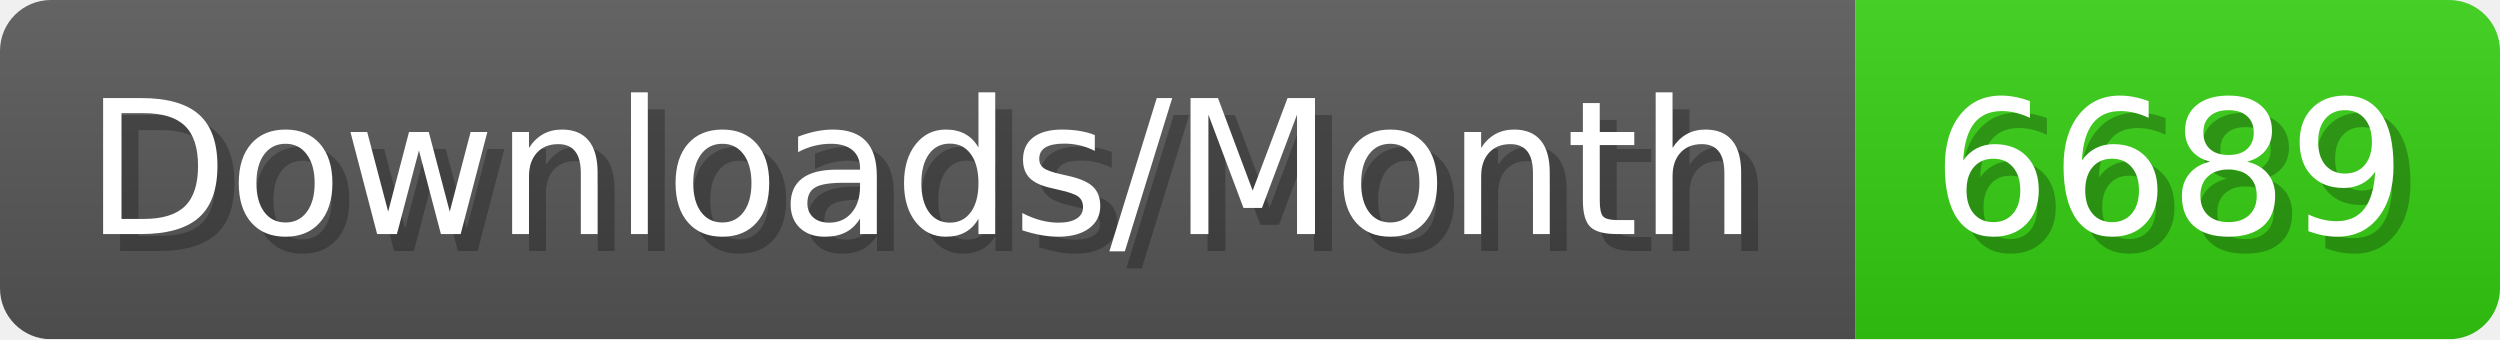
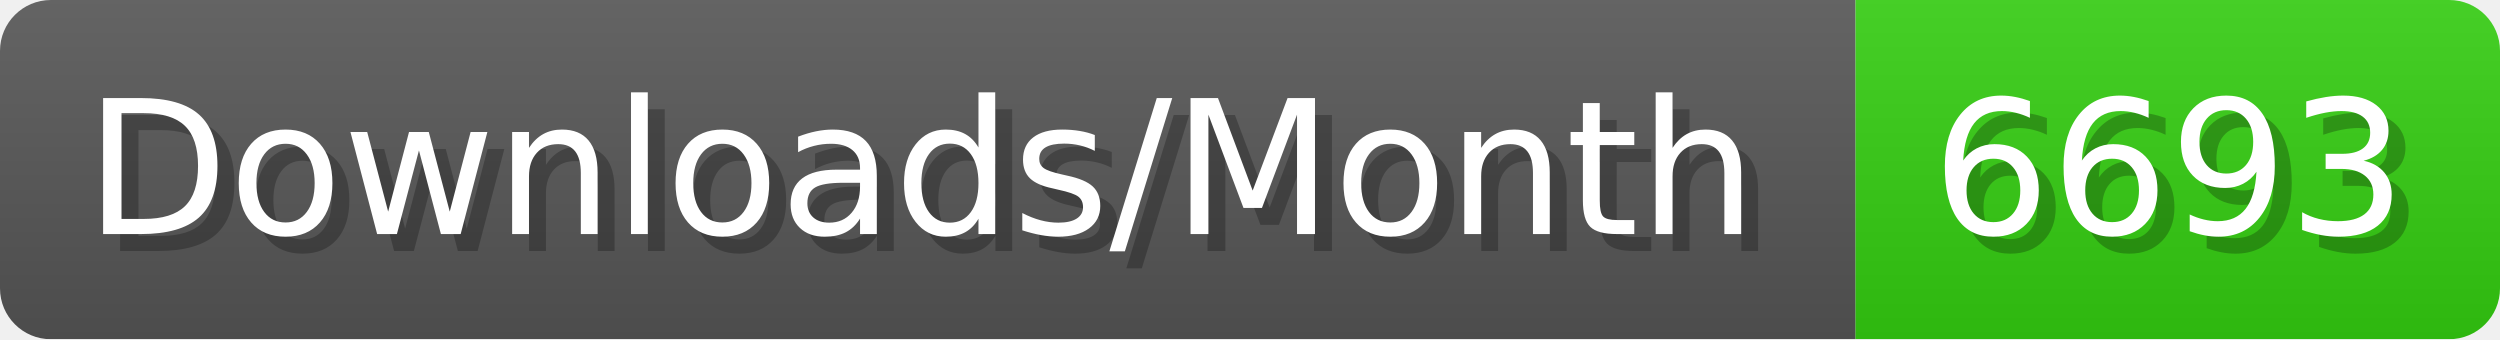
- <svg xmlns="http://www.w3.org/2000/svg" width="147.4" height="20" viewBox="0 0 1474 200" role="img" aria-label="Downloads/Month: 6689">
+ <svg xmlns="http://www.w3.org/2000/svg" width="147.4" height="20" viewBox="0 0 1474 200" role="img" aria-label="Downloads/Month: 6693">
  <linearGradient id="YlXUI" x2="0" y2="100%">
    <stop offset="0" stop-opacity=".1" stop-color="#EEE" />
    <stop offset="1" stop-opacity=".1" />
  </linearGradient>
  <mask id="JHhop">
    <rect width="1474" height="200" rx="30" fill="#FFF" />
  </mask>
  <g mask="url(#JHhop)">
    <rect width="1094" height="200" fill="#555" />
    <rect width="380" height="200" fill="#3C1" x="1094" />
    <rect width="1474" height="200" fill="url(#YlXUI)" />
  </g>
  <g aria-hidden="true" fill="#fff" text-anchor="start" font-family="Verdana,DejaVu Sans,sans-serif" font-size="110">
    <text x="60" y="148" textLength="994" fill="#000" opacity="0.25">Downloads/Month</text>
    <text x="50" y="138" textLength="994">Downloads/Month</text>
-     <text x="1149" y="148" textLength="280" fill="#000" opacity="0.25">6689</text>
-     <text x="1139" y="138" textLength="280">6689</text>
+     <text x="1149" y="148" textLength="280" fill="#000" opacity="0.25">6693</text>
+     <text x="1139" y="138" textLength="280">6693</text>
  </g>
</svg>
